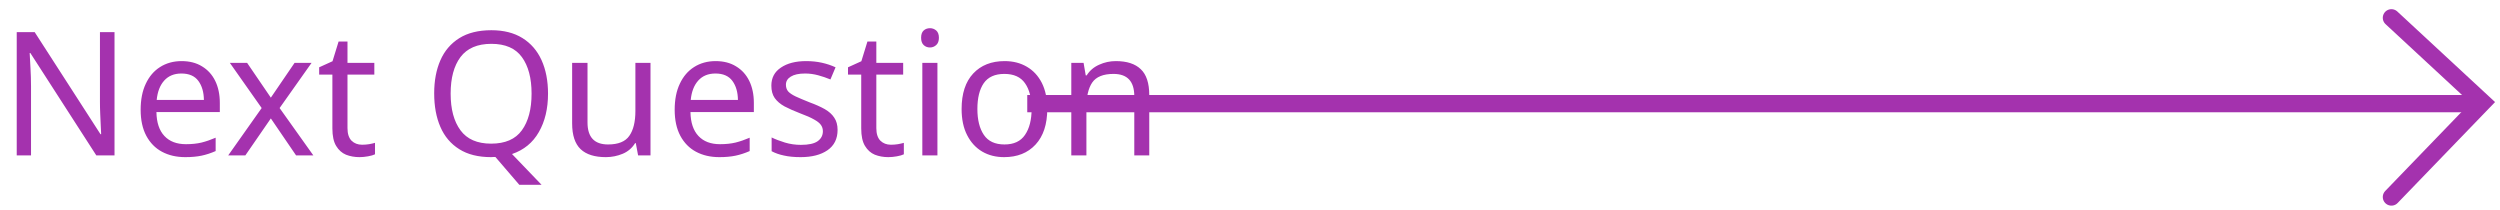
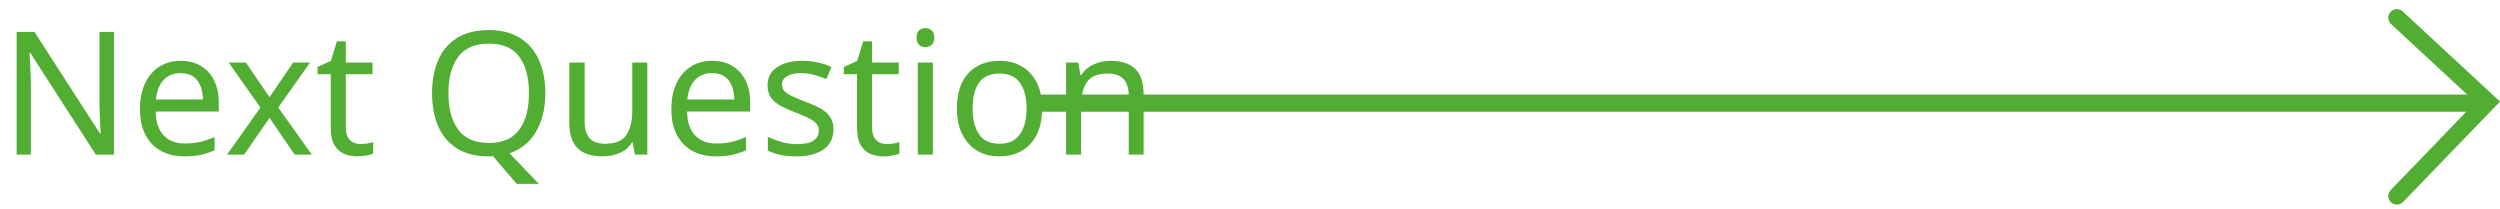
- <svg xmlns="http://www.w3.org/2000/svg" width="289.605" height="24.236" viewBox="0 0 289.605 24.236">
+ <svg xmlns="http://www.w3.org/2000/svg" width="291.033" height="24.236" viewBox="0 0 291.033 24.236">
  <g id="next_mb" transform="translate(0 2.063)">
-     <g id="Group_57" data-name="Group 57" transform="translate(-158.626 -683.668)">
-       <path id="Path_1" data-name="Path 1" d="M0,0,10.579,9.8,0,20.759" transform="translate(435.652 683.668)" fill="none" stroke="#a432ae" stroke-linecap="round" stroke-width="2" />
-       <line id="Line_7" data-name="Line 7" x1="167.923" transform="translate(277.626 693.611)" fill="none" stroke="#a432ae" stroke-width="2" />
+     <g id="Group_57" data-name="Group 57" transform="translate(-156.626 -683.668)">
+       <path id="Path_1" data-name="Path 1" d="M0,0,10.579,9.8,0,20.759" transform="translate(435.652 683.668)" fill="none" stroke="#51ae32" stroke-linecap="round" stroke-width="2" />
+       <line id="Line_7" data-name="Line 7" x1="167.923" transform="translate(277.626 693.611)" fill="none" stroke="#51ae32" stroke-width="2" />
    </g>
-     <text id="Next_Question" data-name="Next Question" transform="translate(0 15.937)" fill="#a432ae" font-size="20" font-family="Screwfix-Regular, Screwfix" text-decoration="underline">
+     <text id="Next_Question" data-name="Next Question" transform="translate(0 15.937)" fill="#51ae32" font-size="20" font-family="Screwfix-Regular, Screwfix" text-decoration="underline">
      <tspan x="0" y="0">Next Question</tspan>
    </text>
  </g>
</svg>
